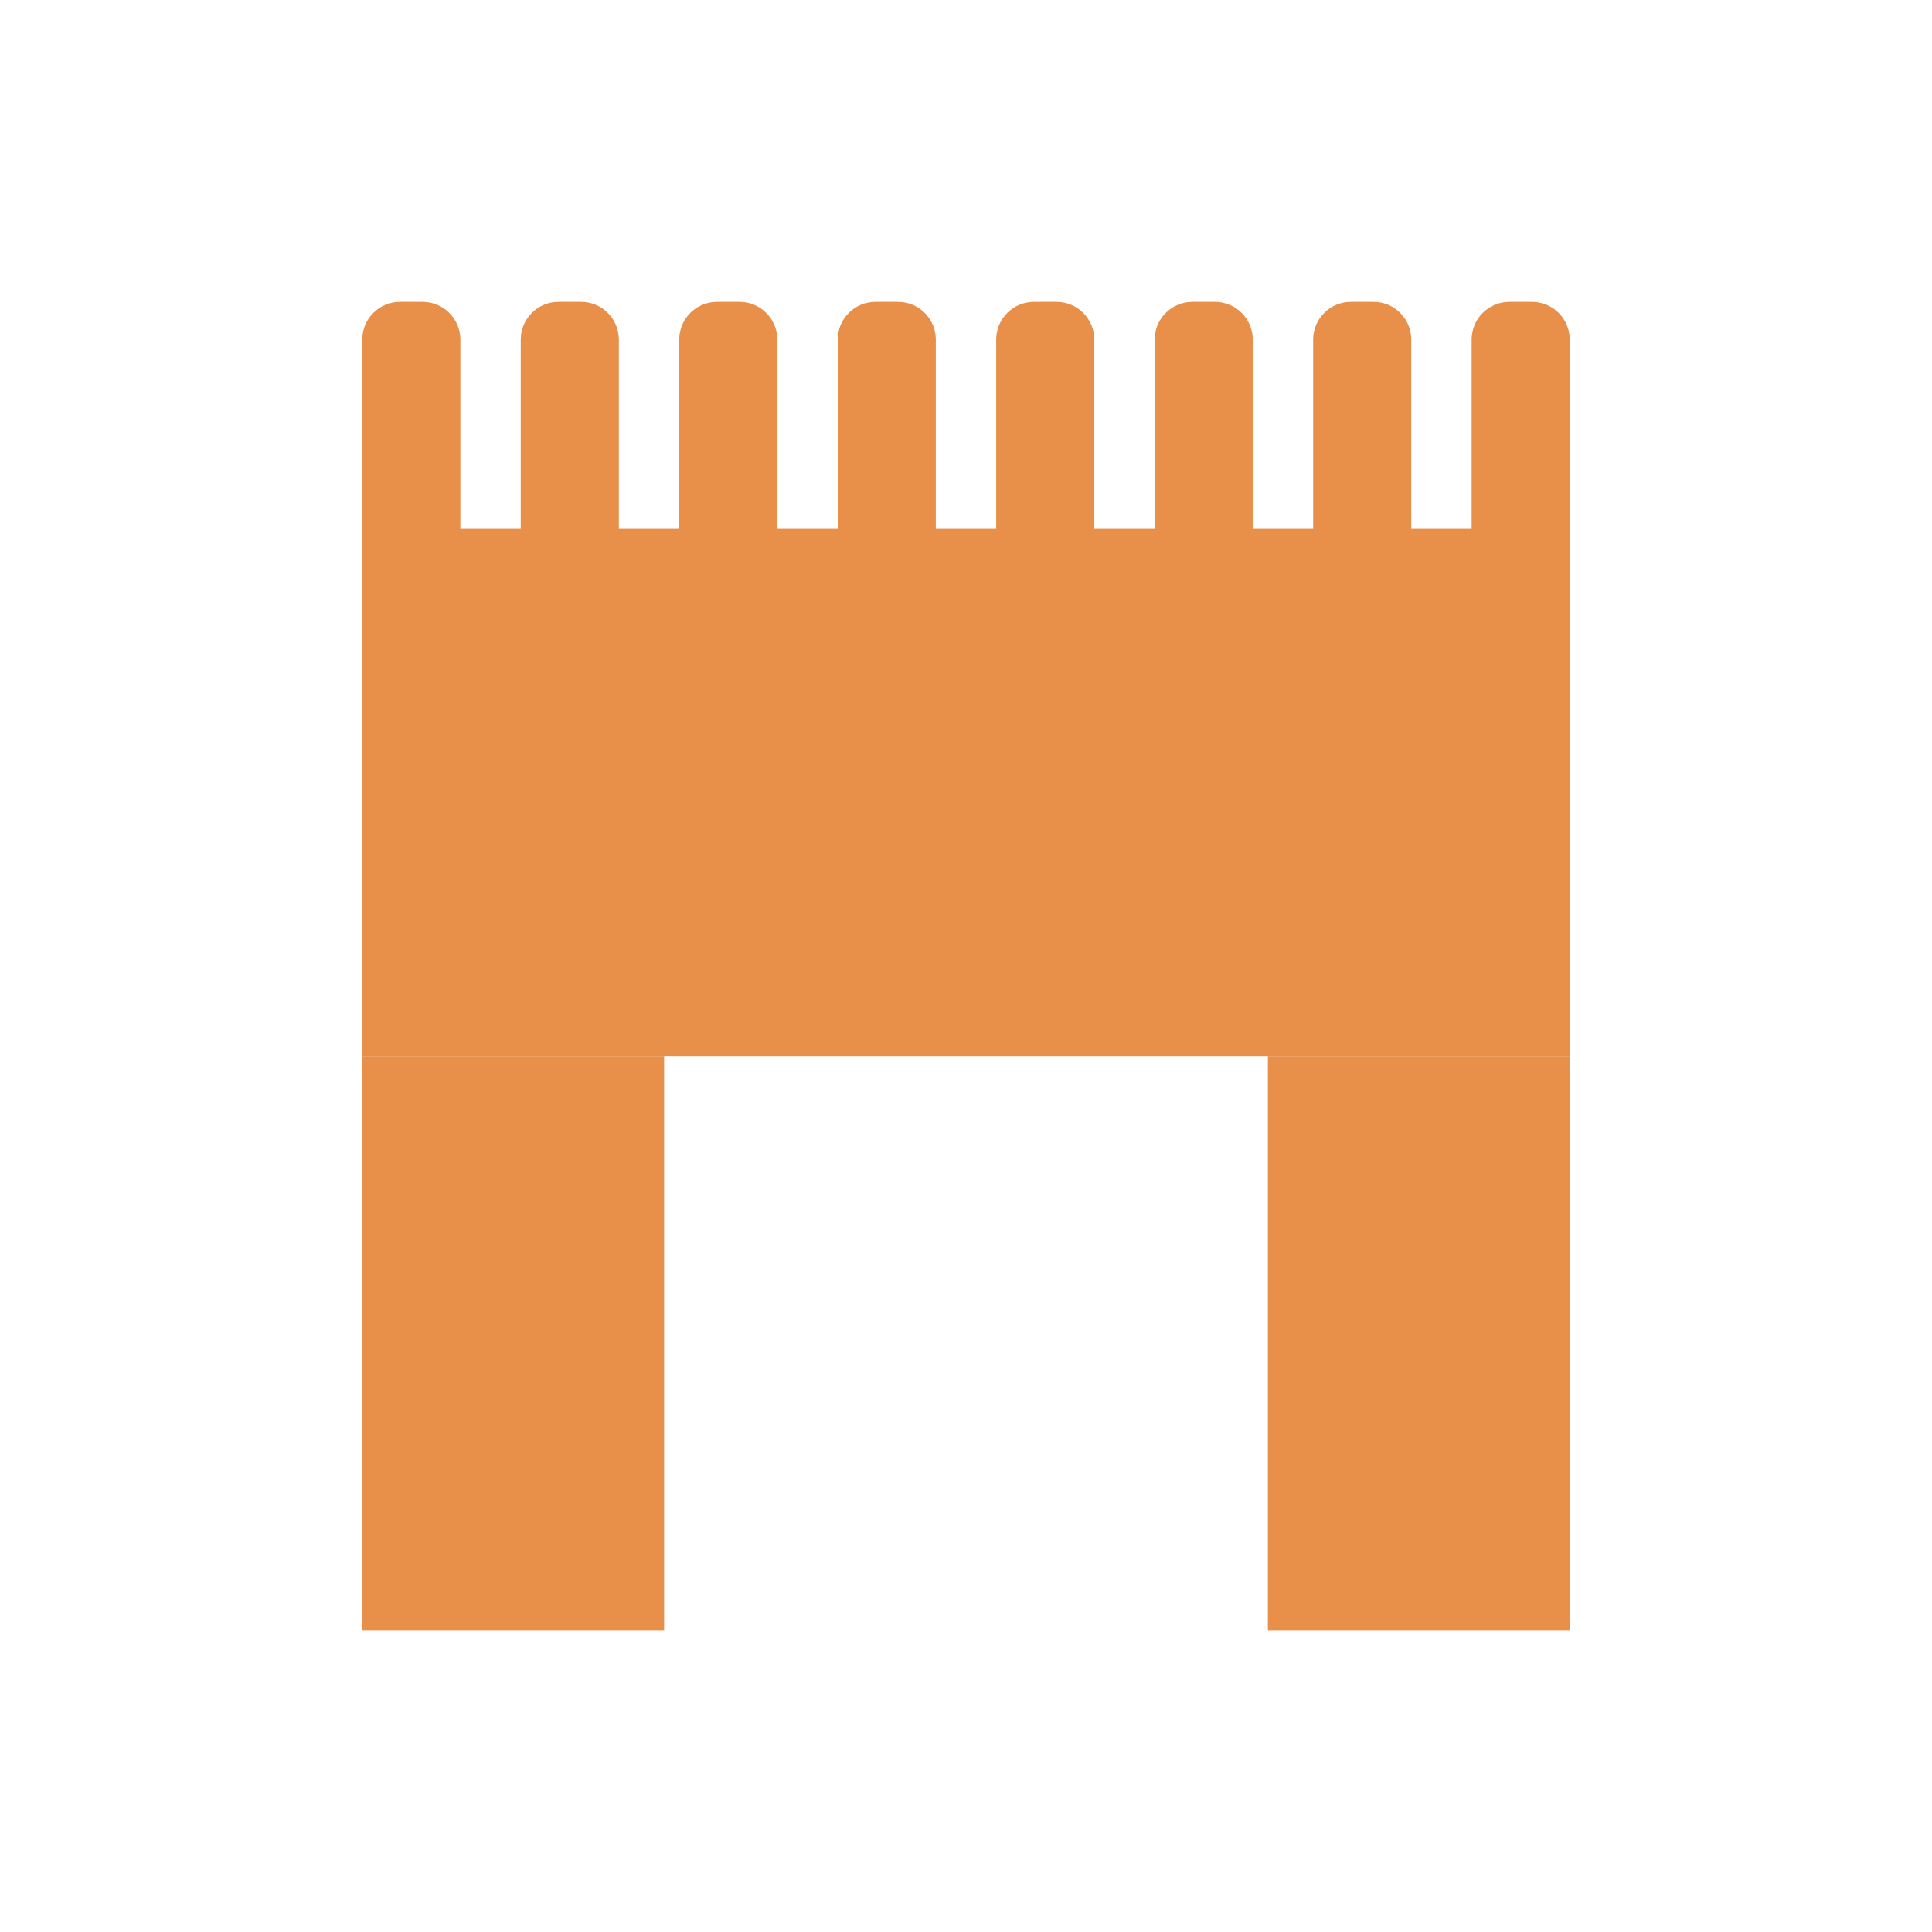
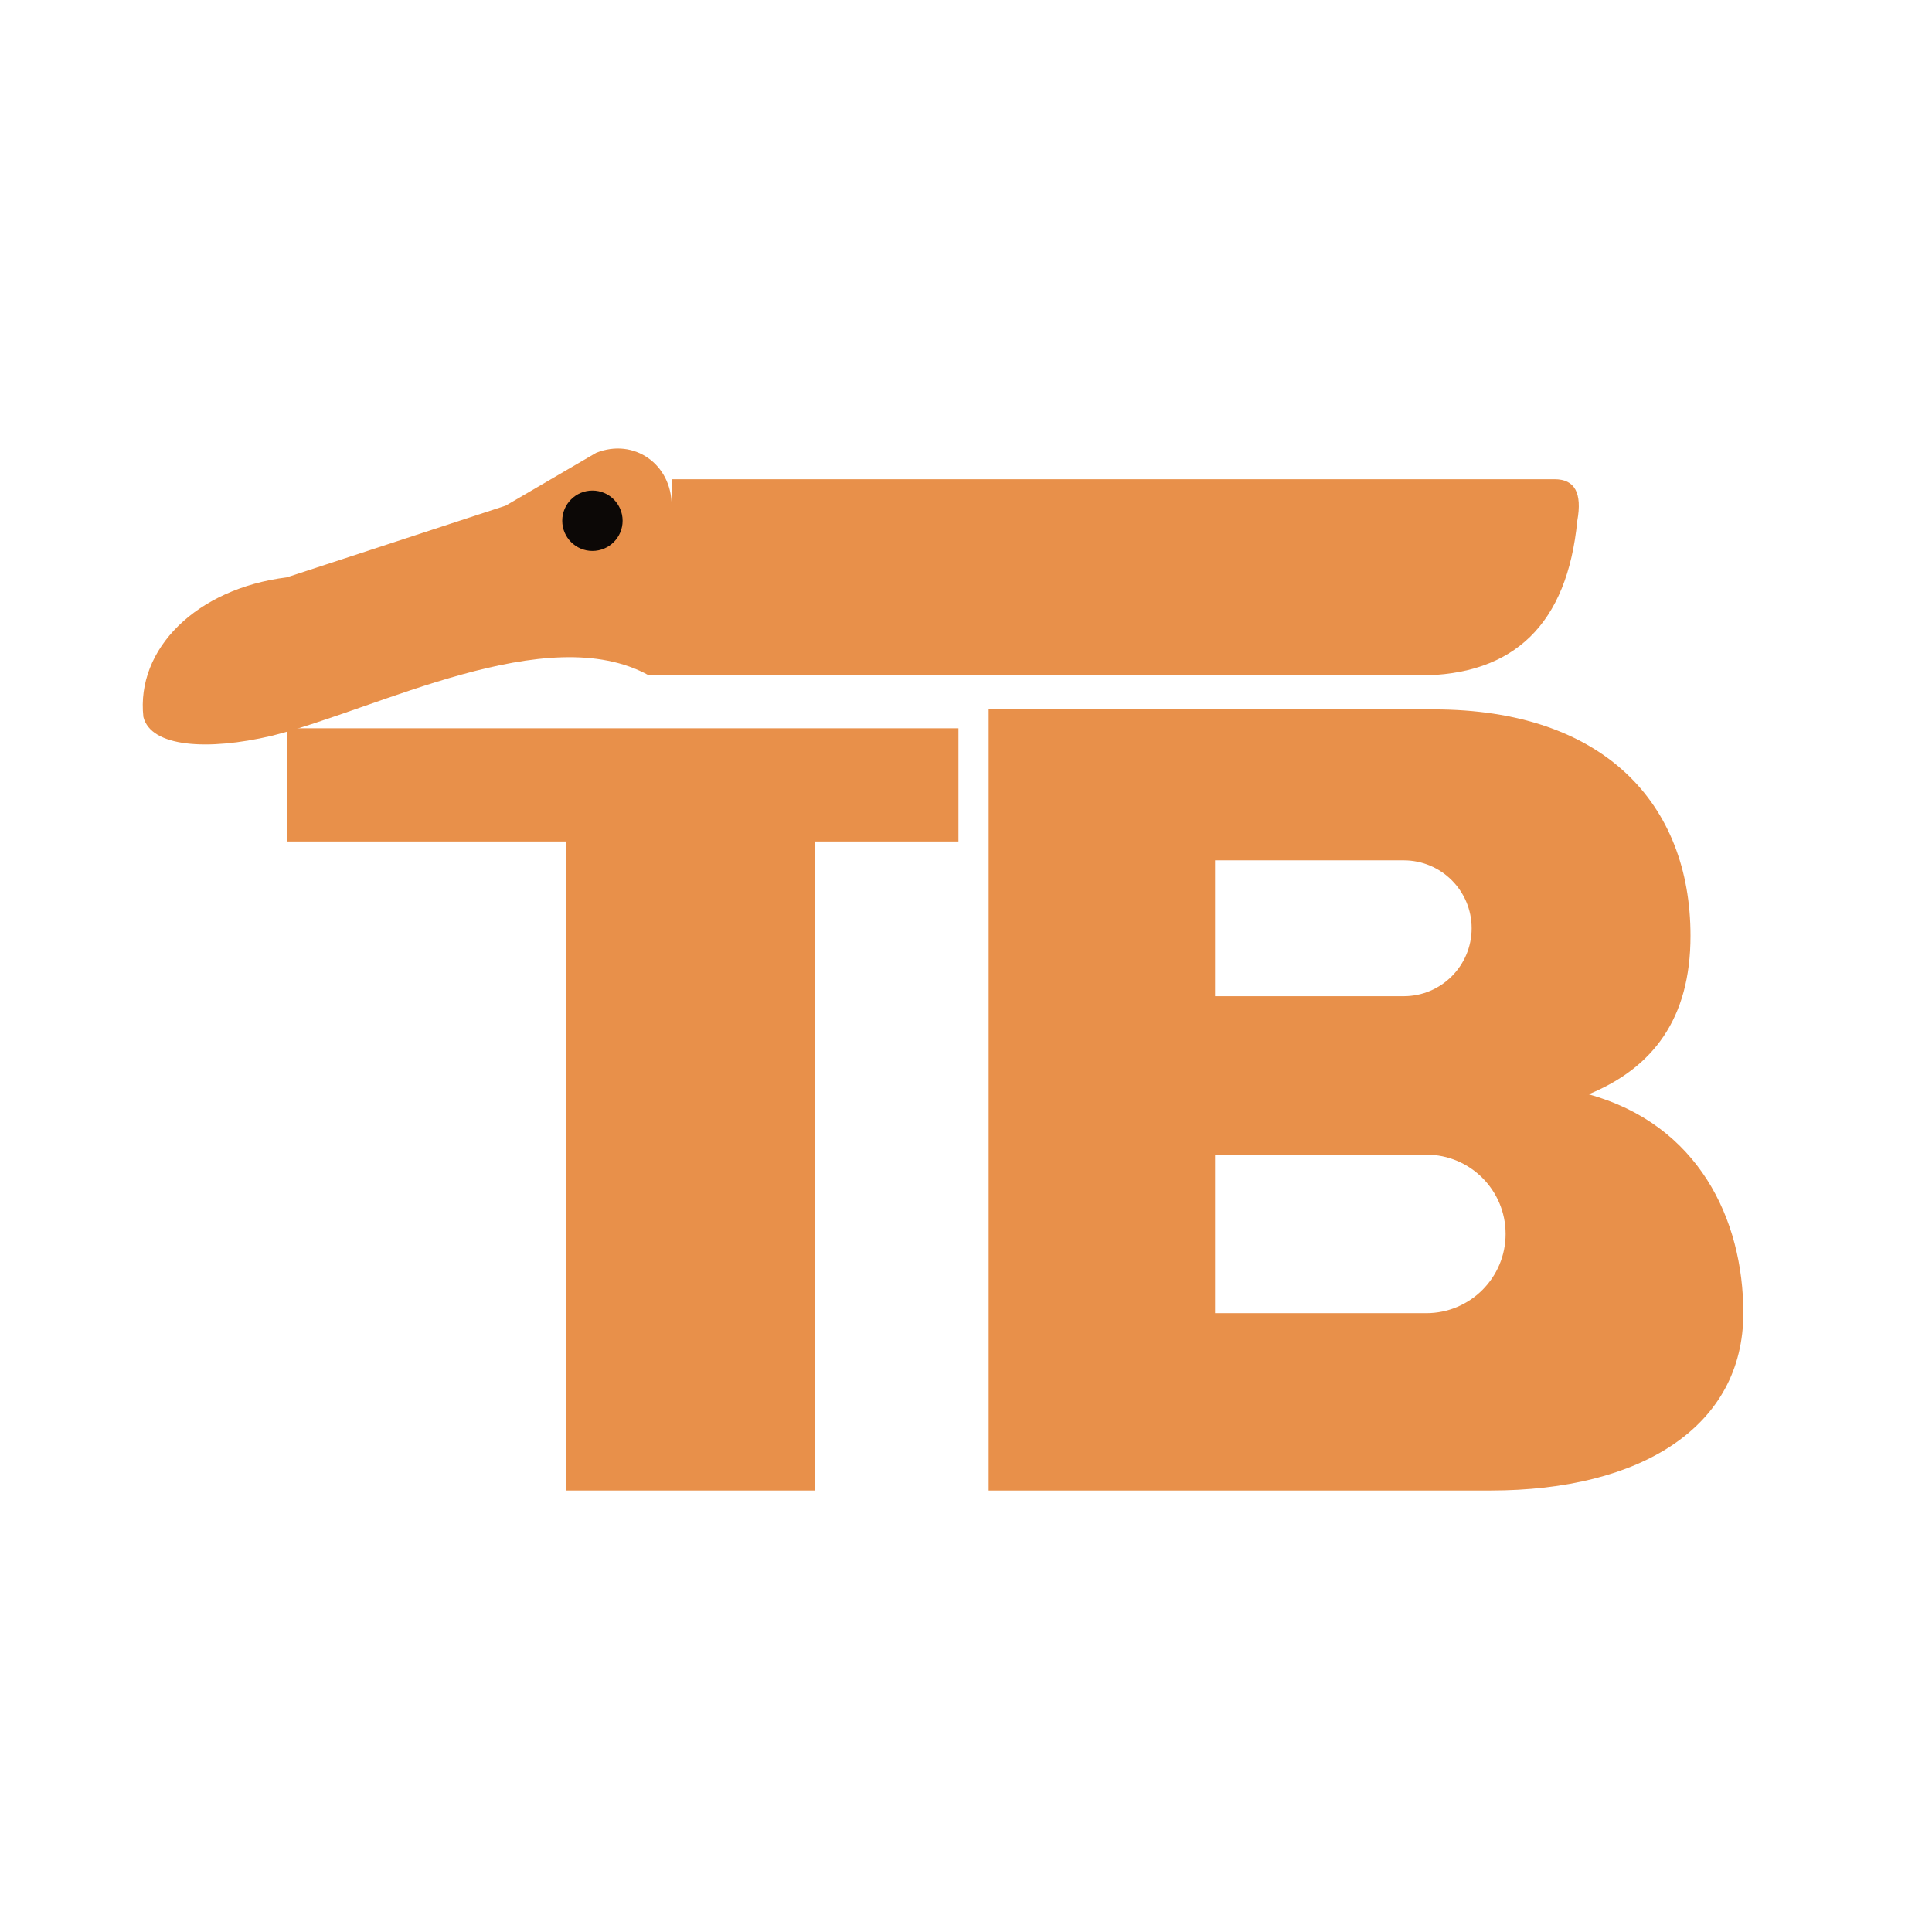
<svg xmlns="http://www.w3.org/2000/svg" viewBox="0 0 512 512" fill="#e8904a">
-   <rect x="96" y="80" width="26" height="70" rx="10" />
-   <rect x="138" y="80" width="26" height="70" rx="10" />
-   <rect x="180" y="80" width="26" height="70" rx="10" />
-   <rect x="222" y="80" width="26" height="70" rx="10" />
-   <rect x="264" y="80" width="26" height="70" rx="10" />
-   <rect x="306" y="80" width="26" height="70" rx="10" />
-   <rect x="348" y="80" width="26" height="70" rx="10" />
-   <rect x="390" y="80" width="26" height="70" rx="10" />
-   <rect x="96" y="140" width="320" height="140" />
-   <rect x="96" y="280" width="80" height="152" />
-   <rect x="336" y="280" width="80" height="152" />
+   <g transform="translate(0 -4)">
+     <path d="M76 197H254V227H216V399H150V227H76Z" />
+     <path fill-rule="evenodd" d="M262 192H380C425 192 448 217 448 252C448 274 438 287 421 294C450 302 462 327 462 352C462 382 435 399 395 399H262Z M322 232V268H372A18 18 0 0 0 372 232Z M322 310V352H378A21 21 0 0 0 378 310Z" />
+     <path d="M38 194C36 176 52 160 76 157L134 138L158 124C168 120 178 127 178 138V183H172C145 168 100 192 72 199C55 203 40 202 38 194Z" />
+     <path d="M178 131H412Q420 131 418 142Q414 183 376 183H178Z" />
+     <circle cx="157" cy="142" r="8" fill="#0c0806" />
+   </g>
</svg>
